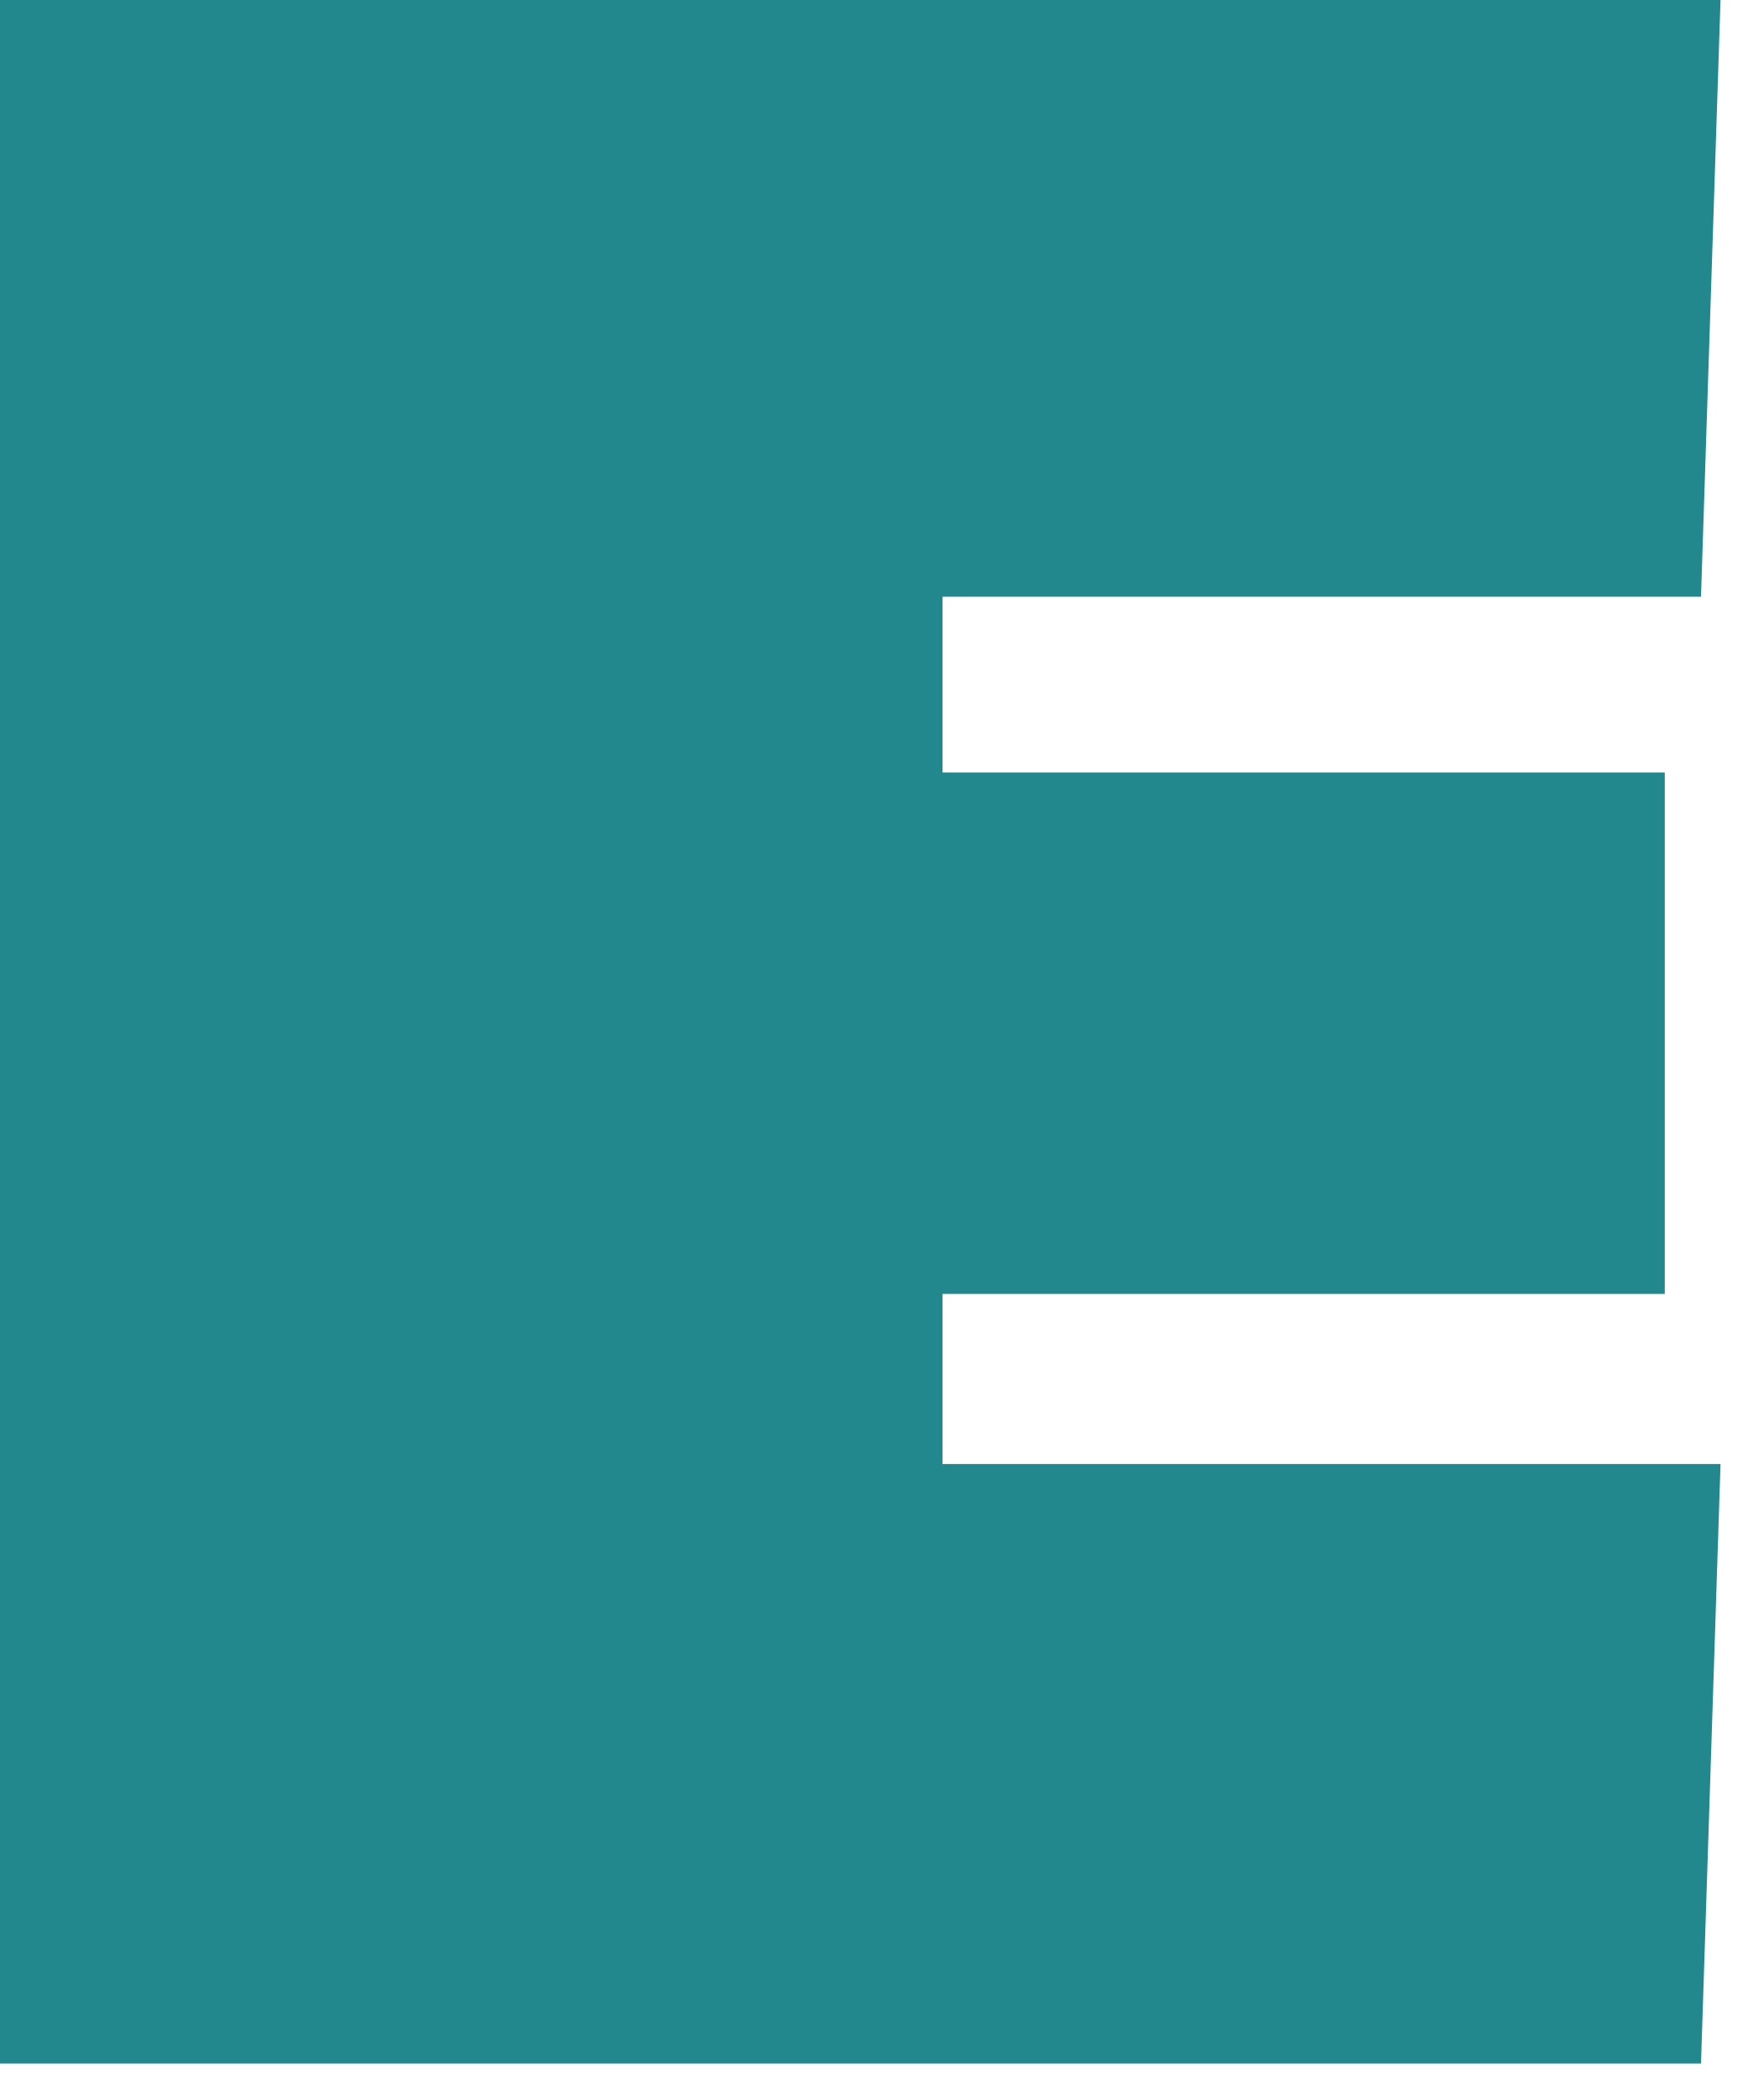
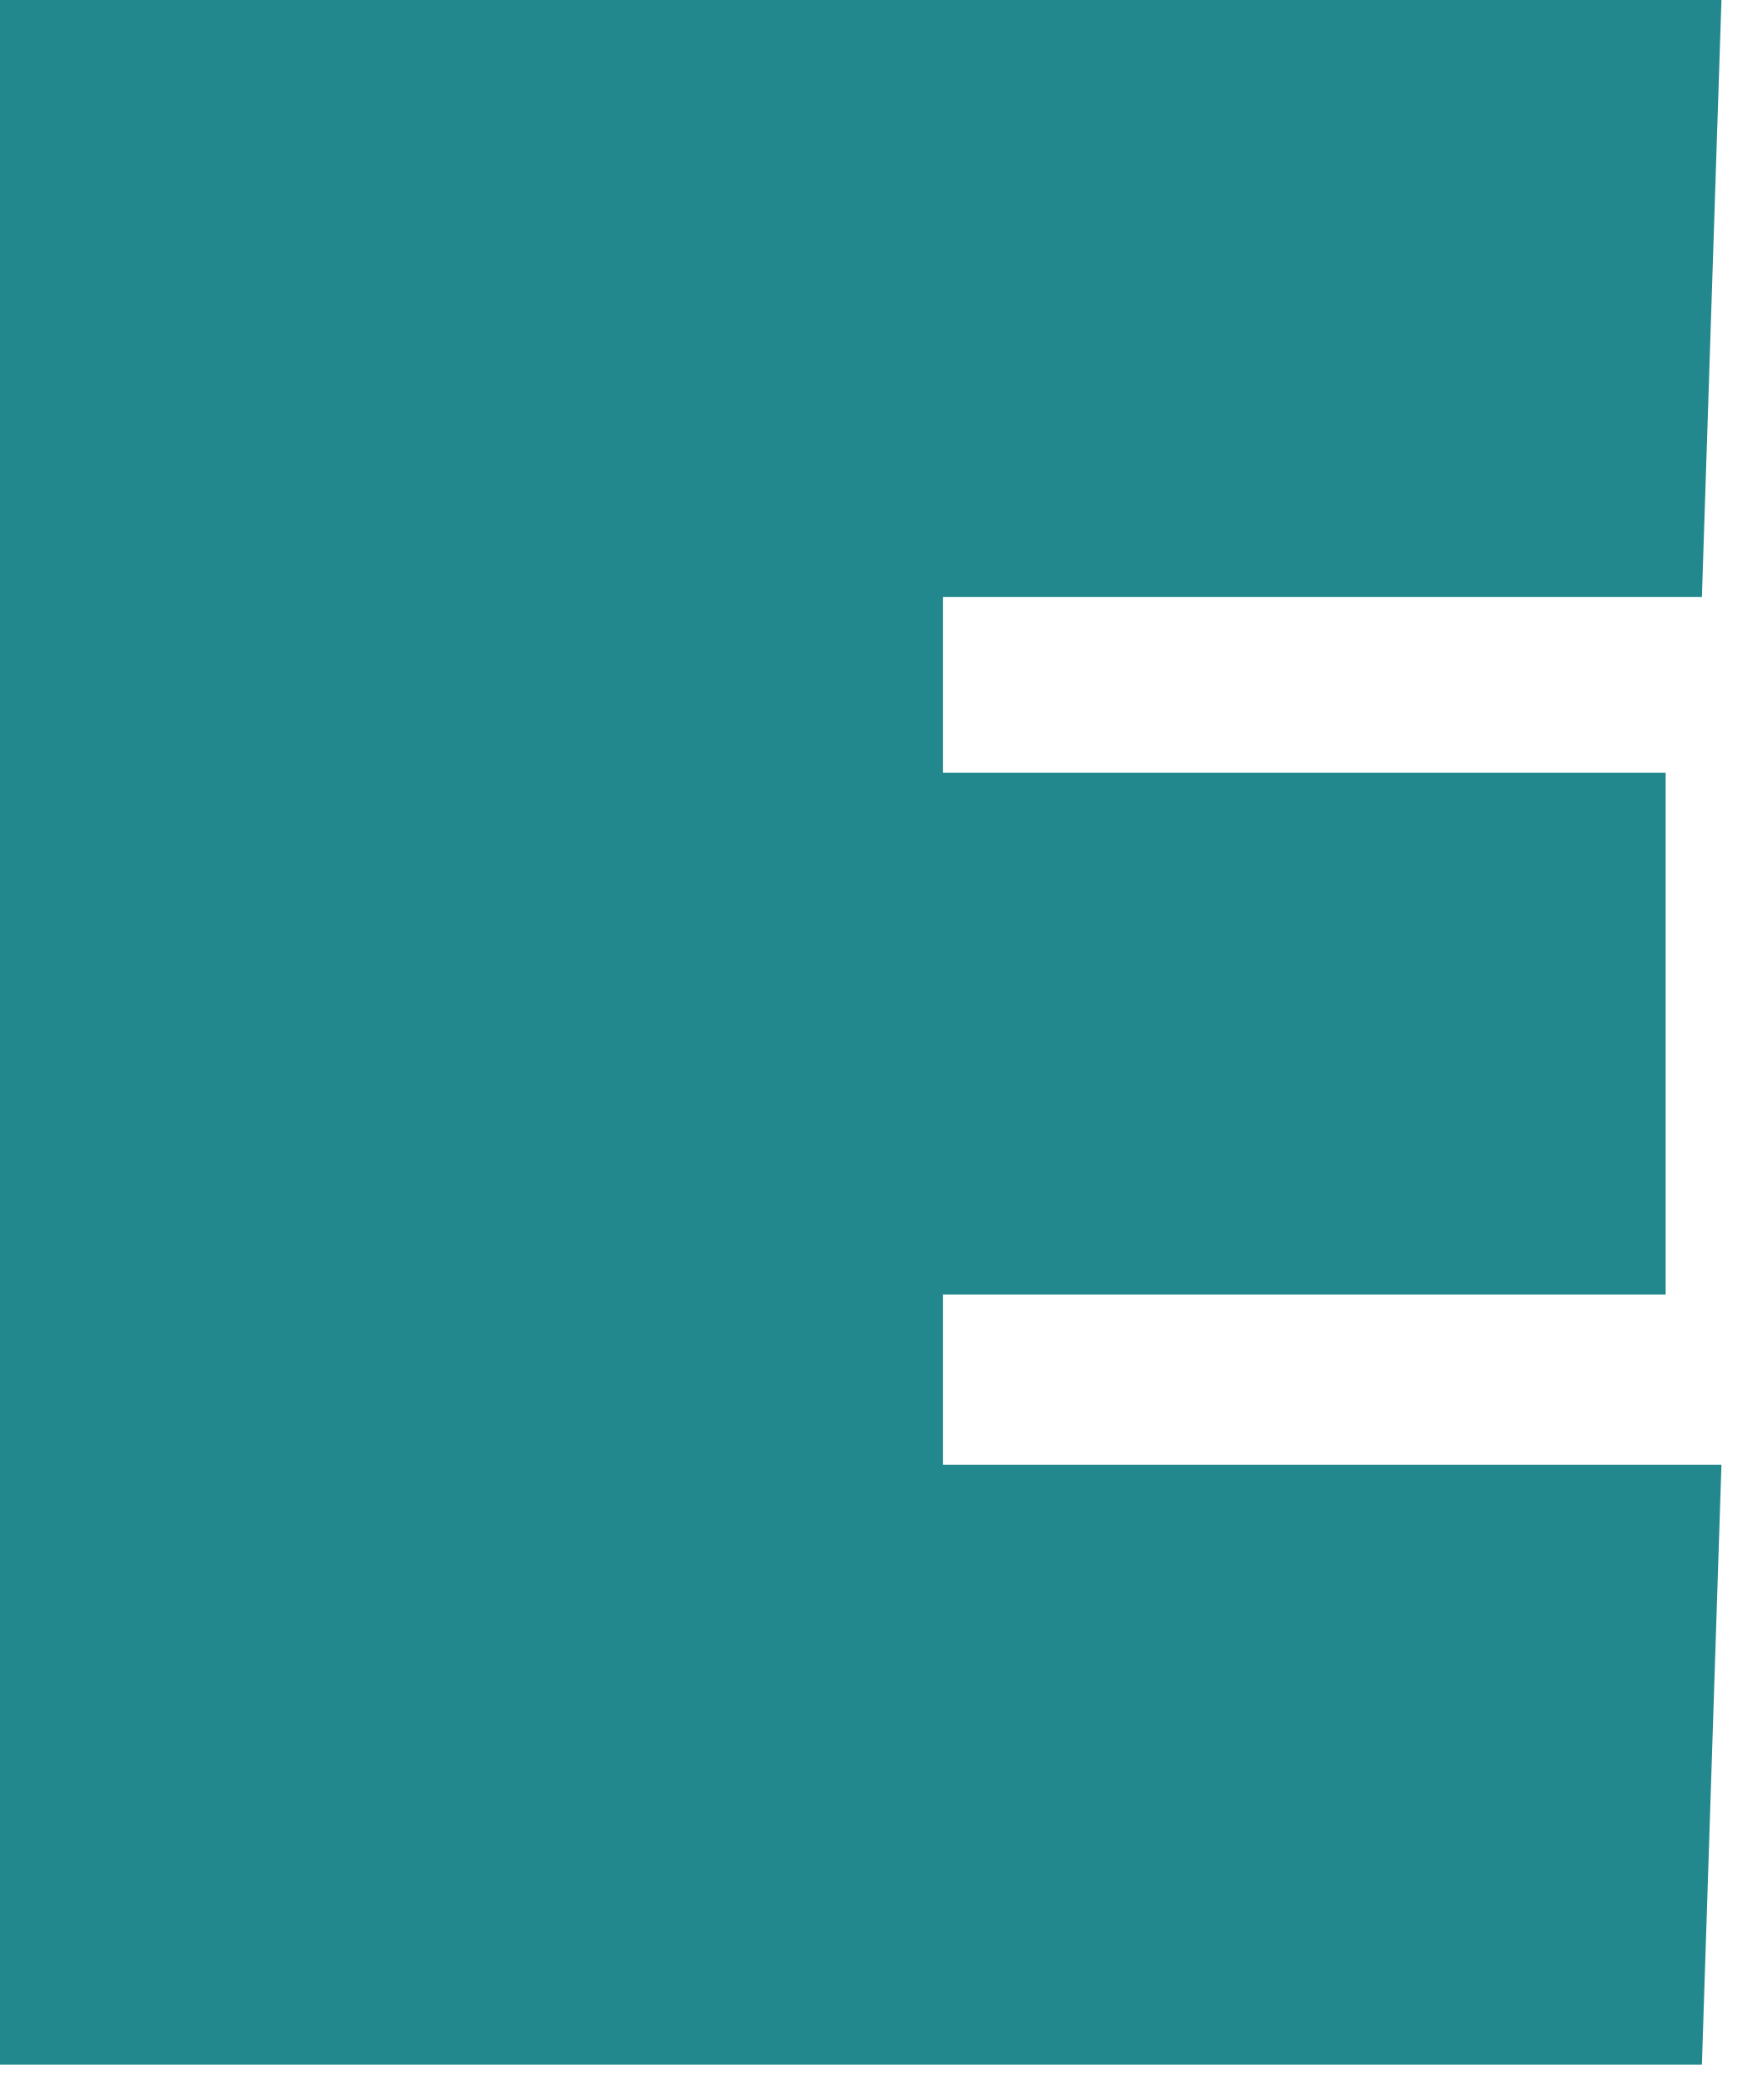
- <svg xmlns="http://www.w3.org/2000/svg" width="39" height="47" viewBox="0 0 39 47" fill="none">
-   <path d="M38.507 0L38.07 13.356H21.095V17.288H37.259V28.959H21.095V32.766H38.507L38.07 46.184H0V0H38.507Z" fill="#22888D" />
+ <svg xmlns="http://www.w3.org/2000/svg" width="32" height="38" viewBox="0 0 32 38" fill="none">
+   <path d="M31.239 0L30.884 10.835H17.113V14.024H30.226V23.492H17.113V26.581H31.239L30.884 37.466H0V0H31.239Z" fill="#22888D" />
</svg>
